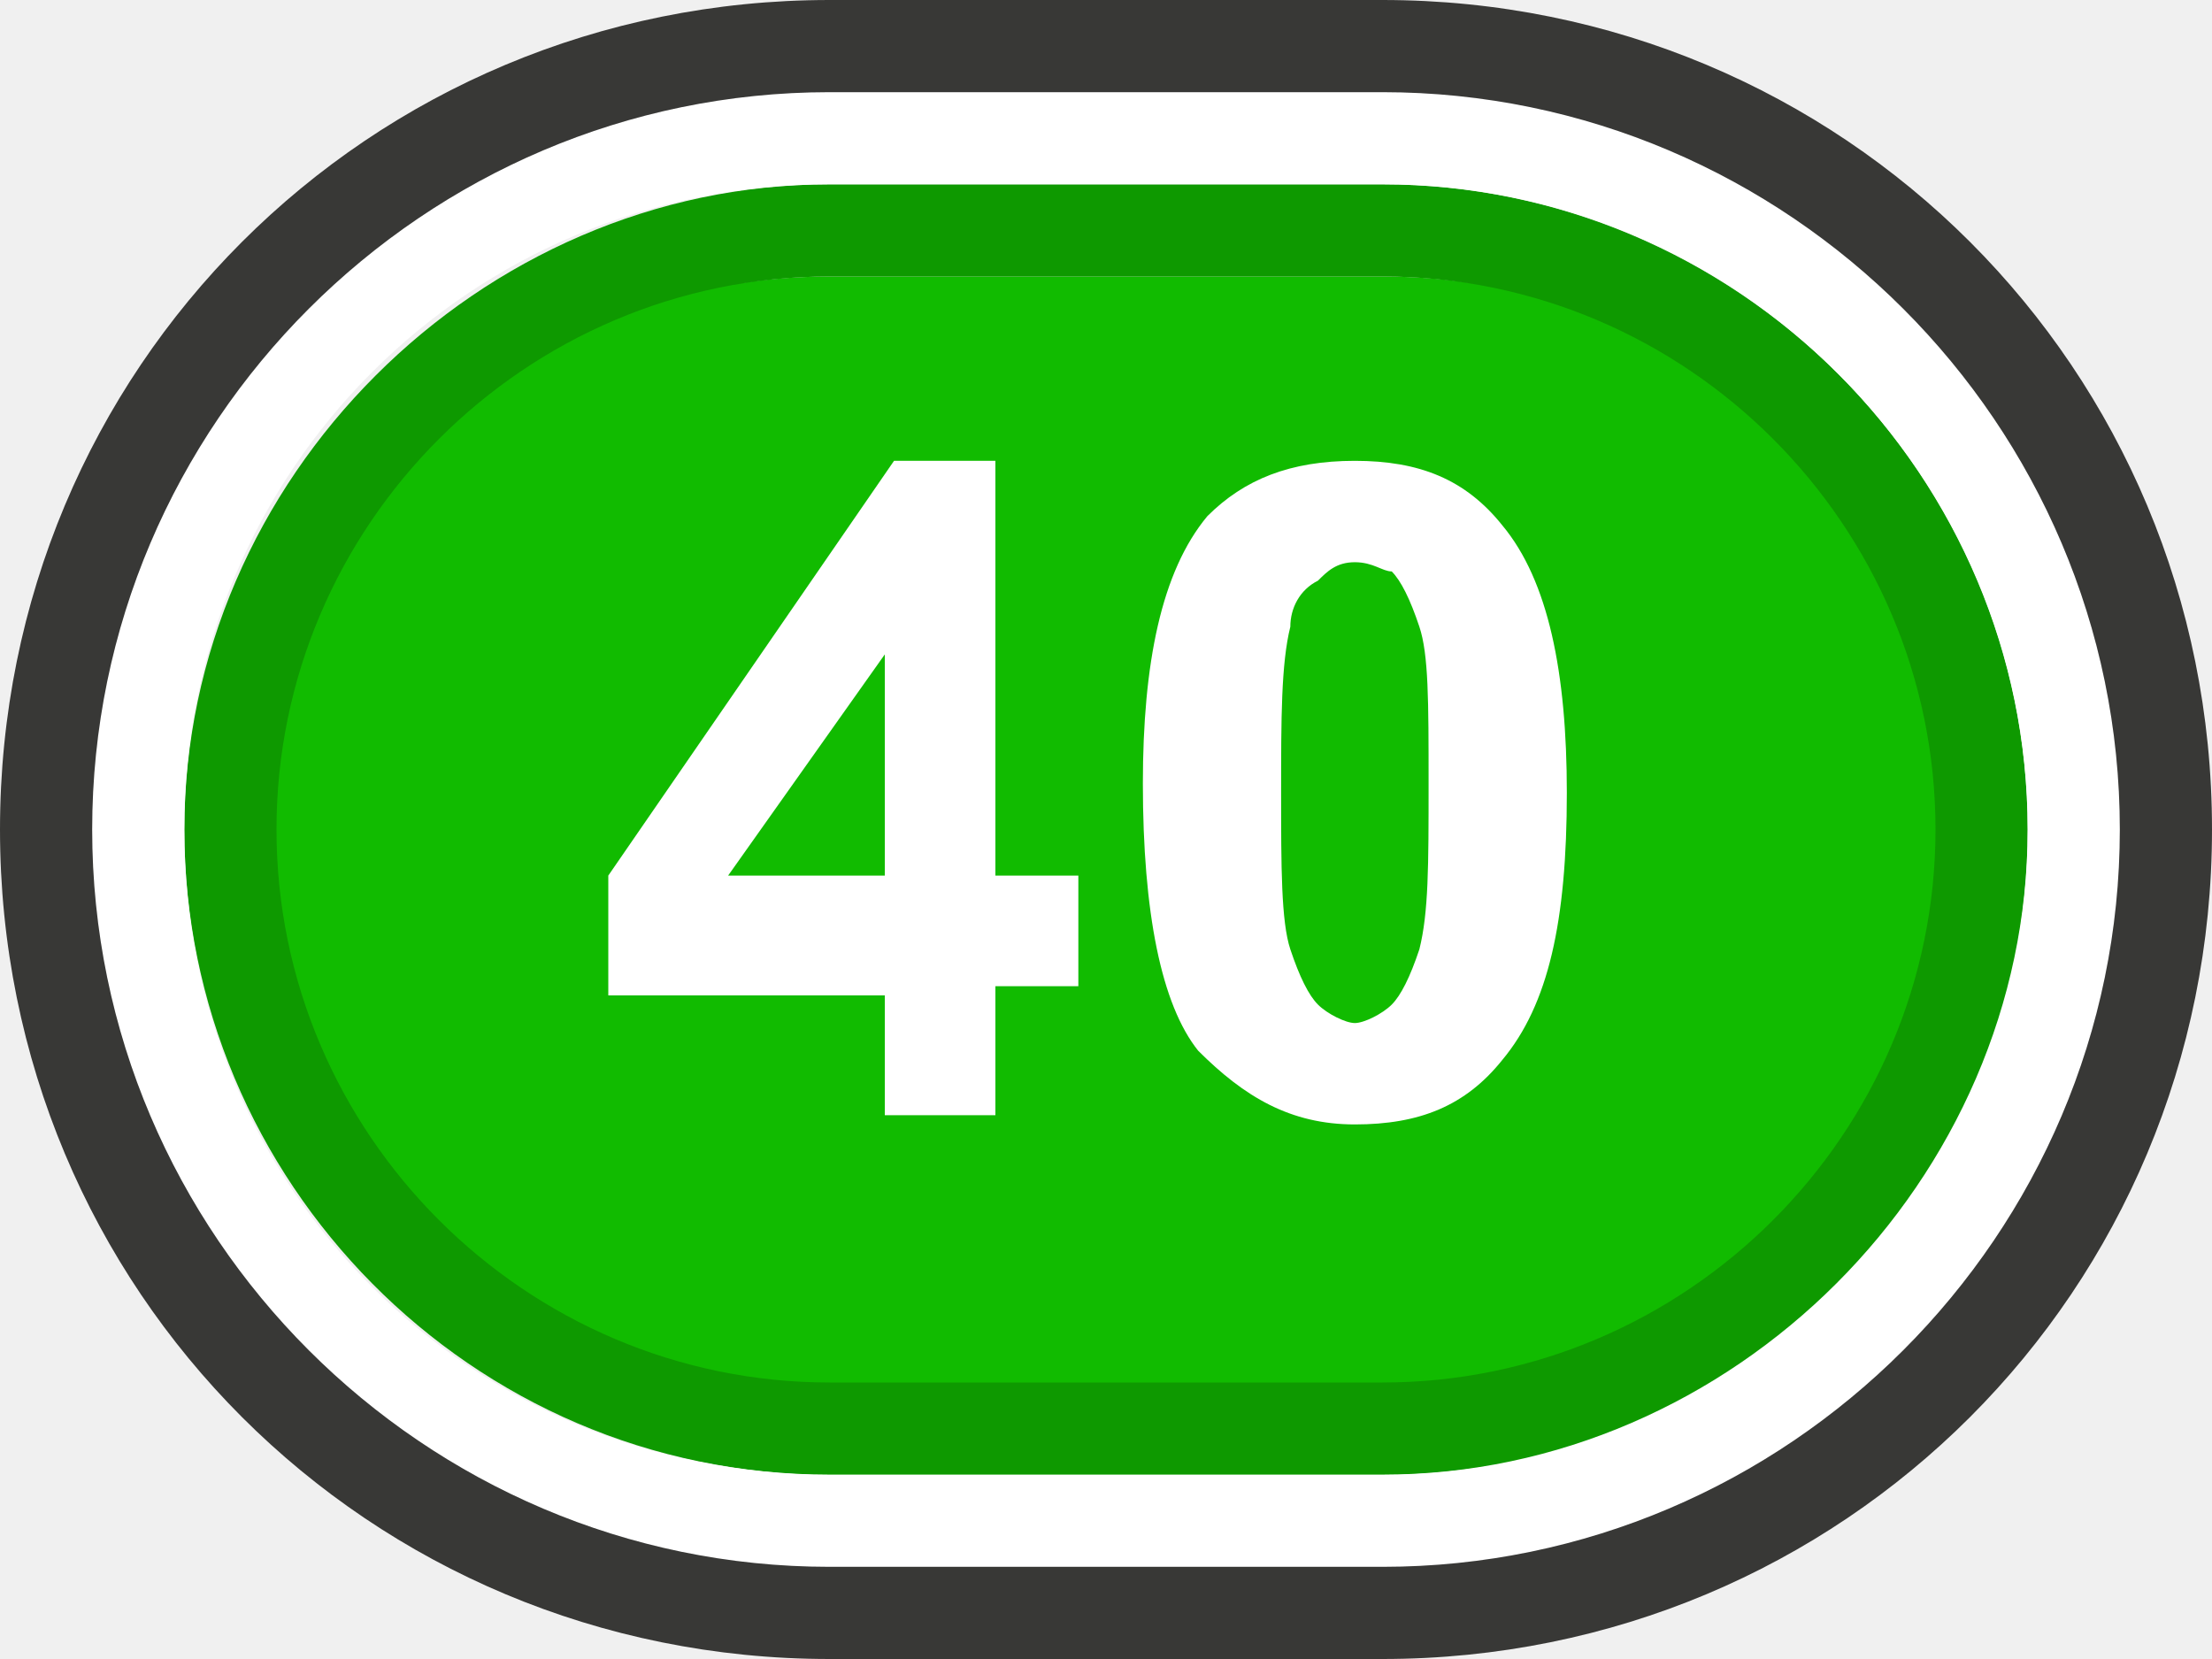
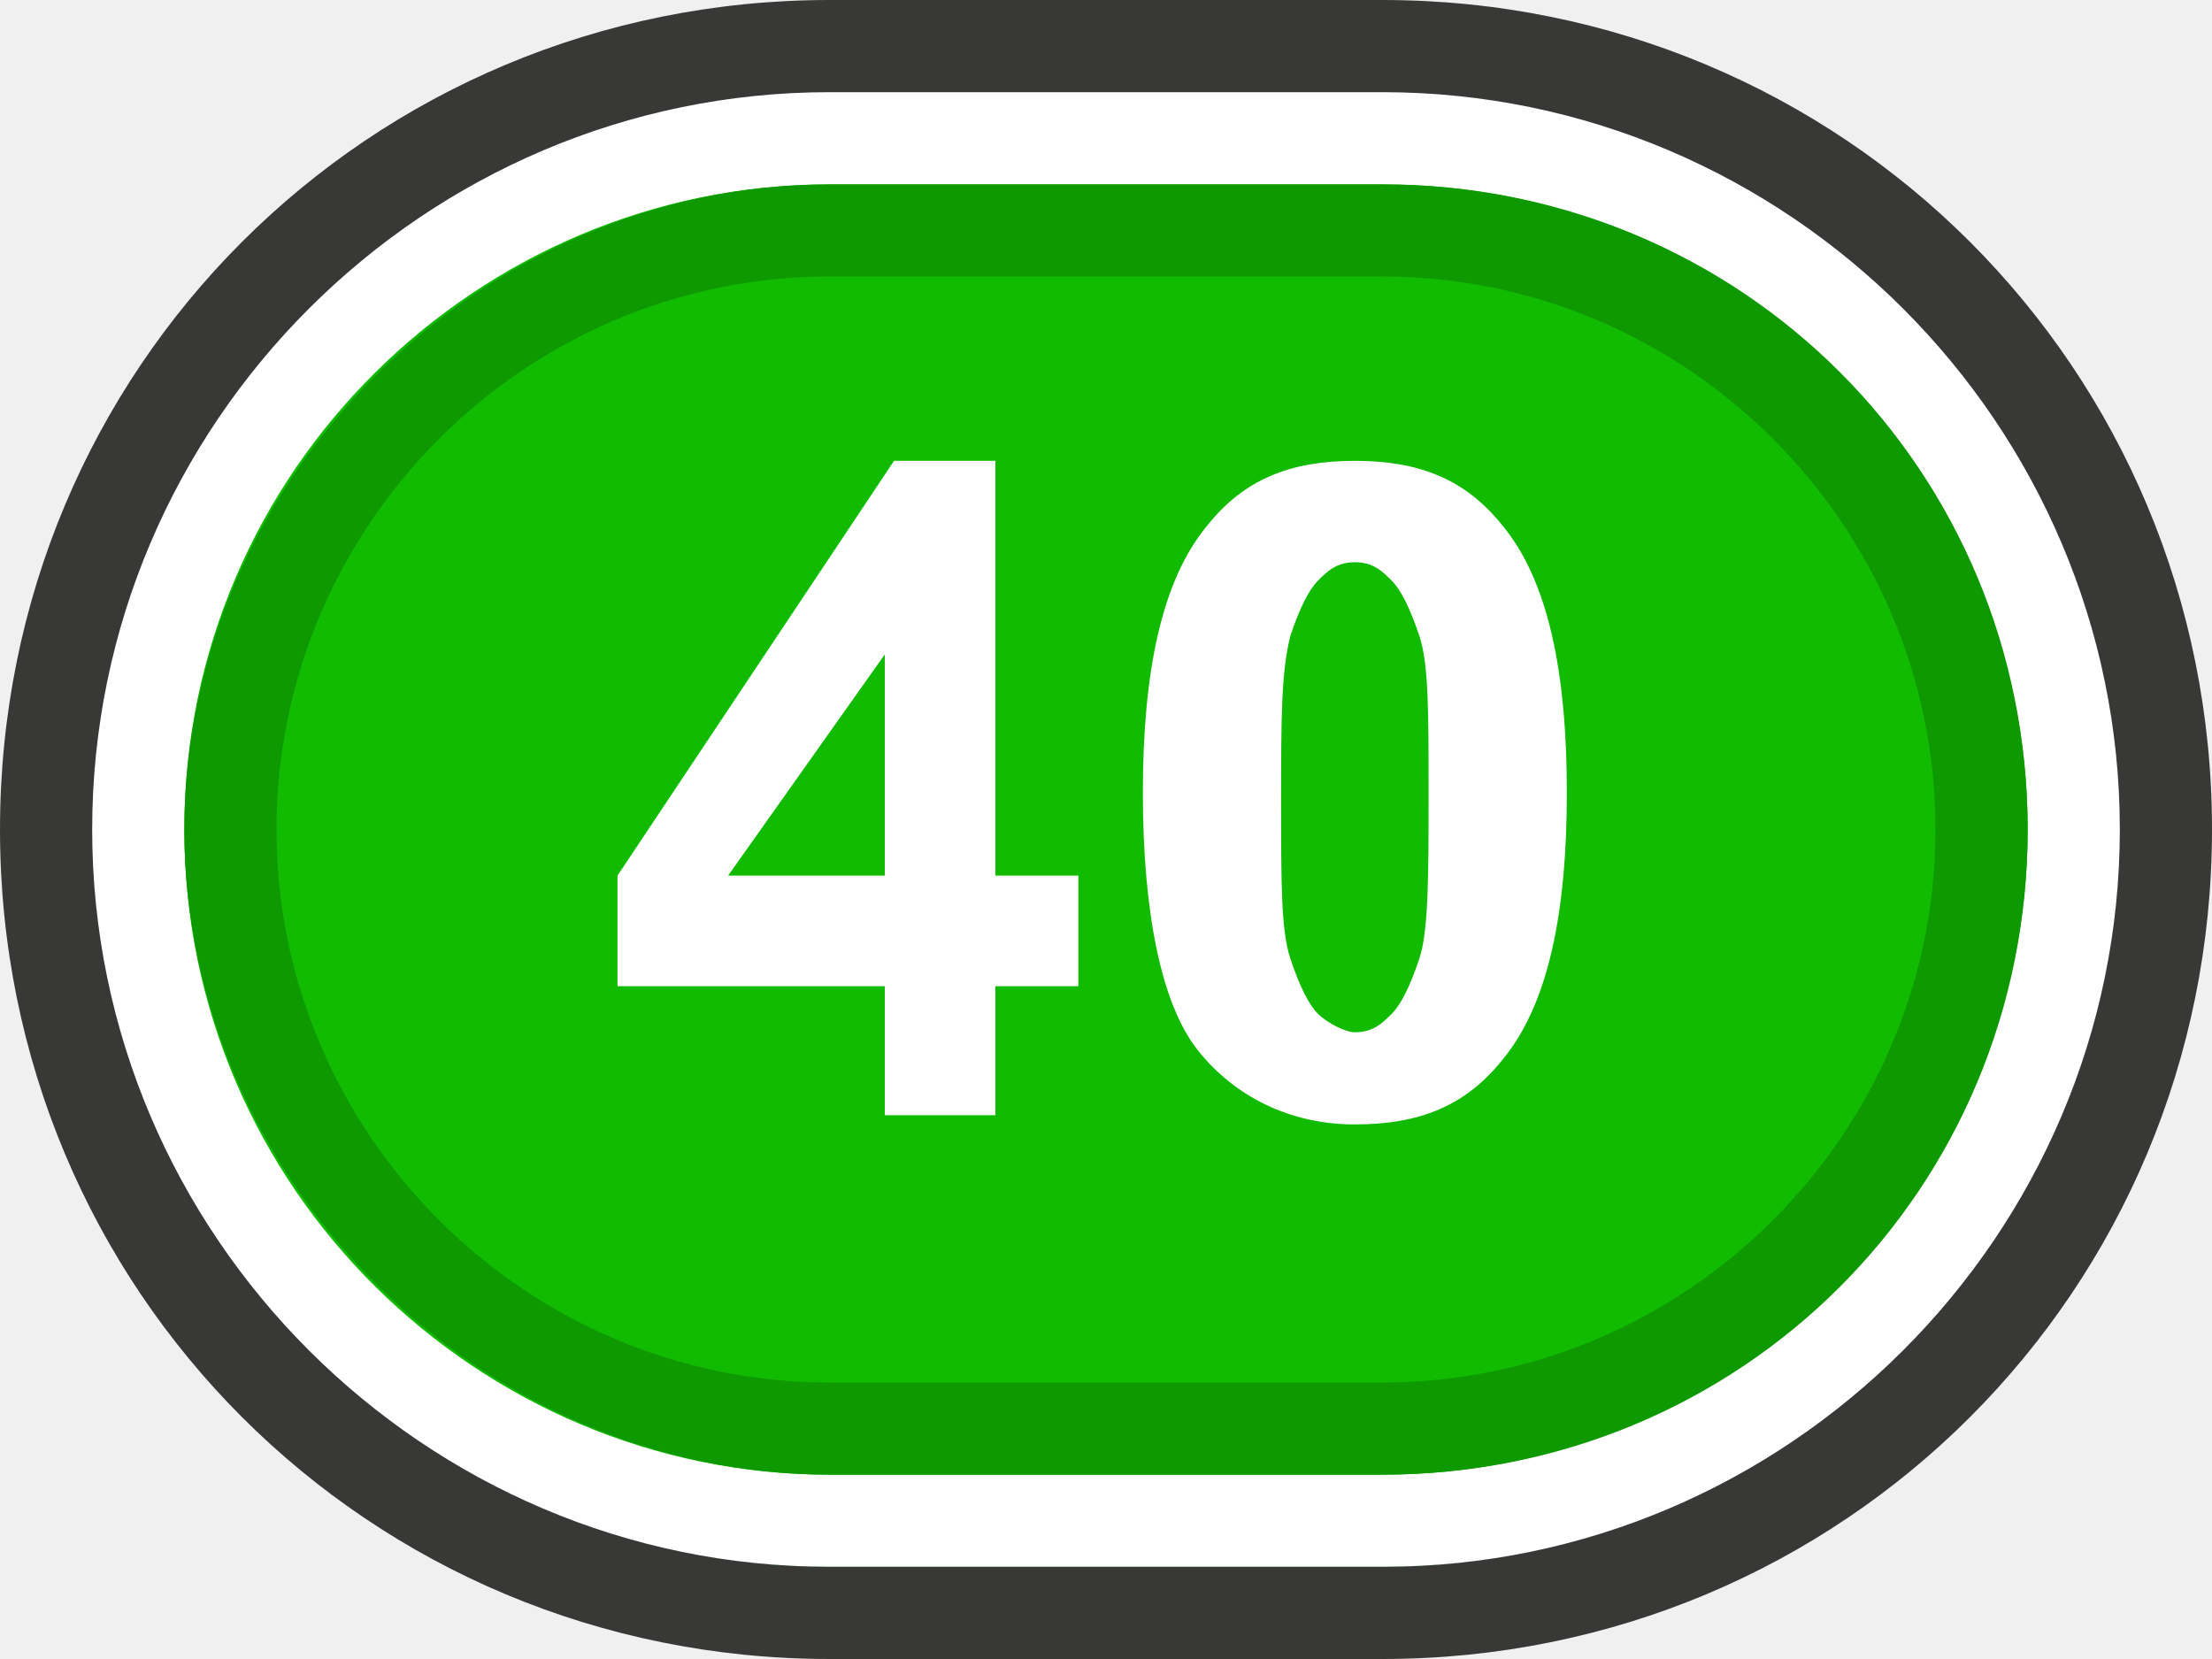
- <svg xmlns="http://www.w3.org/2000/svg" version="1.1" id="Layer_1" x="0px" y="0px" viewBox="0 0 24 18" enable-background="new 0 0 24 18" xml:space="preserve">
+ <svg xmlns="http://www.w3.org/2000/svg" version="1.1" id="Layer_1" x="0px" y="0px" viewBox="0 0 24 18" style="enable-background:new 0 0 24 18;" xml:space="preserve">
+   <style type="text/css">
+ 	.st0{fill:#11BB00;}
+ 	.st1{fill:#FFFFFF;}
+ 	.st2{fill:#383836;}
+ 	.st3{fill:#0E9900;}
+ </style>
  <g>
    <g>
-       <path fill="#11BB00" d="M9,16c-3.6,0-6.5-2.9-6.5-6.5S5.4,3,9,3h6c3.6,0,6.5,2.9,6.5,6.5S18.6,16,15,16H9z" />
-       <path fill="#0E9900" d="M15,3c3.3,0,6,2.7,6,6s-2.7,6-6,6H9c-3.3,0-6-2.7-6-6s2.7-6,6-6H15 M15,2H9C5.2,2,2,5.2,2,9s3.1,7,7,7h6    c3.9,0,7-3.1,7-7S18.8,2,15,2L15,2z" />
-       <path fill="#FFFFFF" d="M15,2c3.9,0,7,3.2,7,7s-3.2,7-7,7H9c-3.9,0-7-3.1-7-7s3.1-7,7-7H15 M15,1H9C4.6,1,1,4.6,1,9s3.6,8,8,8h6    c4.4,0,8-3.6,8-8S19.4,1,15,1L15,1z" />
-       <path fill="#383836" d="M15,1c4.4,0,8,3.6,8,8s-3.6,8-8,8H9c-4.4,0-8-3.6-8-8s3.6-8,8-8H15 M15,0H9C4,0,0,4,0,9s4,9,9,9h6    c5,0,9-4,9-9S20,0,15,0L15,0z" />
+       <g>
+         <path class="st0" d="M9,17c-4.1,0-7.5-3.4-7.5-7.5S4.9,2,9,2h6c4.1,0,7.5,3.4,7.5,7.5S19.1,17,15,17H9z" />
+         <path class="st1" d="M15,2c3.9,0,7,3.2,7,7s-3.1,7-7,7H9c-3.8,0-7-3.1-7-7s3.2-7,7-7H15 M15,1H9C4.6,1,1,4.6,1,9s3.6,8,8,8h6     c4.4,0,8-3.6,8-8S19.4,1,15,1L15,1z" />
+       </g>
+       <path class="st2" d="M15,1c4.4,0,8,3.6,8,8s-3.6,8-8,8H9c-4.4,0-8-3.6-8-8s3.6-8,8-8H15 M15,0H9C4,0,0,4,0,9s4,9,9,9h6    c5,0,9-4,9-9S20,0,15,0L15,0z" />
+       <path class="st3" d="M15,3c3.3,0,6,2.7,6,6s-2.7,6-6,6H9c-3.3,0-6-2.7-6-6s2.7-6,6-6H15 M15,2H9C5.2,2,2,5.2,2,9s3.2,7,7,7h6    c3.9,0,7-3.1,7-7S18.9,2,15,2L15,2z" />
    </g>
    <g>
      <g>
-         <path fill="#FFFFFF" d="M9.6,12.2v-1.4H6.6V9.5L9.7,5h1.1v4.5h0.9v1.2h-0.9v1.4H9.6z M9.6,9.5V7.1L7.9,9.5H9.6z" />
-         <path fill="#FFFFFF" d="M14.7,5c0.7,0,1.2,0.2,1.6,0.7C16.8,6.3,17,7.3,17,8.6c0,1.4-0.2,2.3-0.7,2.9c-0.4,0.5-0.9,0.7-1.6,0.7     c-0.7,0-1.2-0.3-1.7-0.8c-0.4-0.5-0.6-1.5-0.6-2.9c0-1.3,0.2-2.3,0.7-2.9C13.5,5.2,14,5,14.7,5z M14.7,6.1     c-0.2,0-0.3,0.1-0.4,0.2C14.1,6.4,14,6.6,14,6.8c-0.1,0.4-0.1,1-0.1,1.8s0,1.4,0.1,1.7c0.1,0.3,0.2,0.5,0.3,0.6     c0.1,0.1,0.3,0.2,0.4,0.2s0.3-0.1,0.4-0.2c0.1-0.1,0.2-0.3,0.3-0.6c0.1-0.4,0.1-0.9,0.1-1.8s0-1.4-0.1-1.7s-0.2-0.5-0.3-0.6     C15,6.2,14.9,6.1,14.7,6.1z" />
+         <path class="st1" d="M9.6,12.1v-1.4H6.7V9.5L9.7,5h1.1v4.5h0.9v1.2h-0.9v1.4H9.6z M9.6,9.5V7.1L7.9,9.5H9.6z" />
+         <path class="st1" d="M14.7,5c0.7,0,1.2,0.2,1.6,0.7C16.8,6.3,17,7.3,17,8.6c0,1.3-0.2,2.3-0.7,2.9c-0.4,0.5-0.9,0.7-1.6,0.7     c-0.7,0-1.3-0.3-1.7-0.8c-0.4-0.5-0.6-1.5-0.6-2.8c0-1.3,0.2-2.3,0.7-2.9C13.5,5.2,14,5,14.7,5z M14.7,6.1     c-0.2,0-0.3,0.1-0.4,0.2c-0.1,0.1-0.2,0.3-0.3,0.6c-0.1,0.4-0.1,0.9-0.1,1.8s0,1.4,0.1,1.7c0.1,0.3,0.2,0.5,0.3,0.6     c0.1,0.1,0.3,0.2,0.4,0.2c0.2,0,0.3-0.1,0.4-0.2c0.1-0.1,0.2-0.3,0.3-0.6c0.1-0.3,0.1-0.9,0.1-1.8s0-1.4-0.1-1.7     s-0.2-0.5-0.3-0.6S14.9,6.1,14.7,6.1z" />
      </g>
    </g>
  </g>
+   <g>
+ </g>
+   <g>
+ </g>
+   <g>
+ </g>
+   <g>
+ </g>
+   <g>
+ </g>
+   <g>
+ </g>
+   <g>
+ </g>
+   <g>
+ </g>
+   <g>
+ </g>
+   <g>
+ </g>
+   <g>
+ </g>
+   <g>
+ </g>
+   <g>
+ </g>
+   <g>
+ </g>
+   <g>
+ </g>
</svg>
